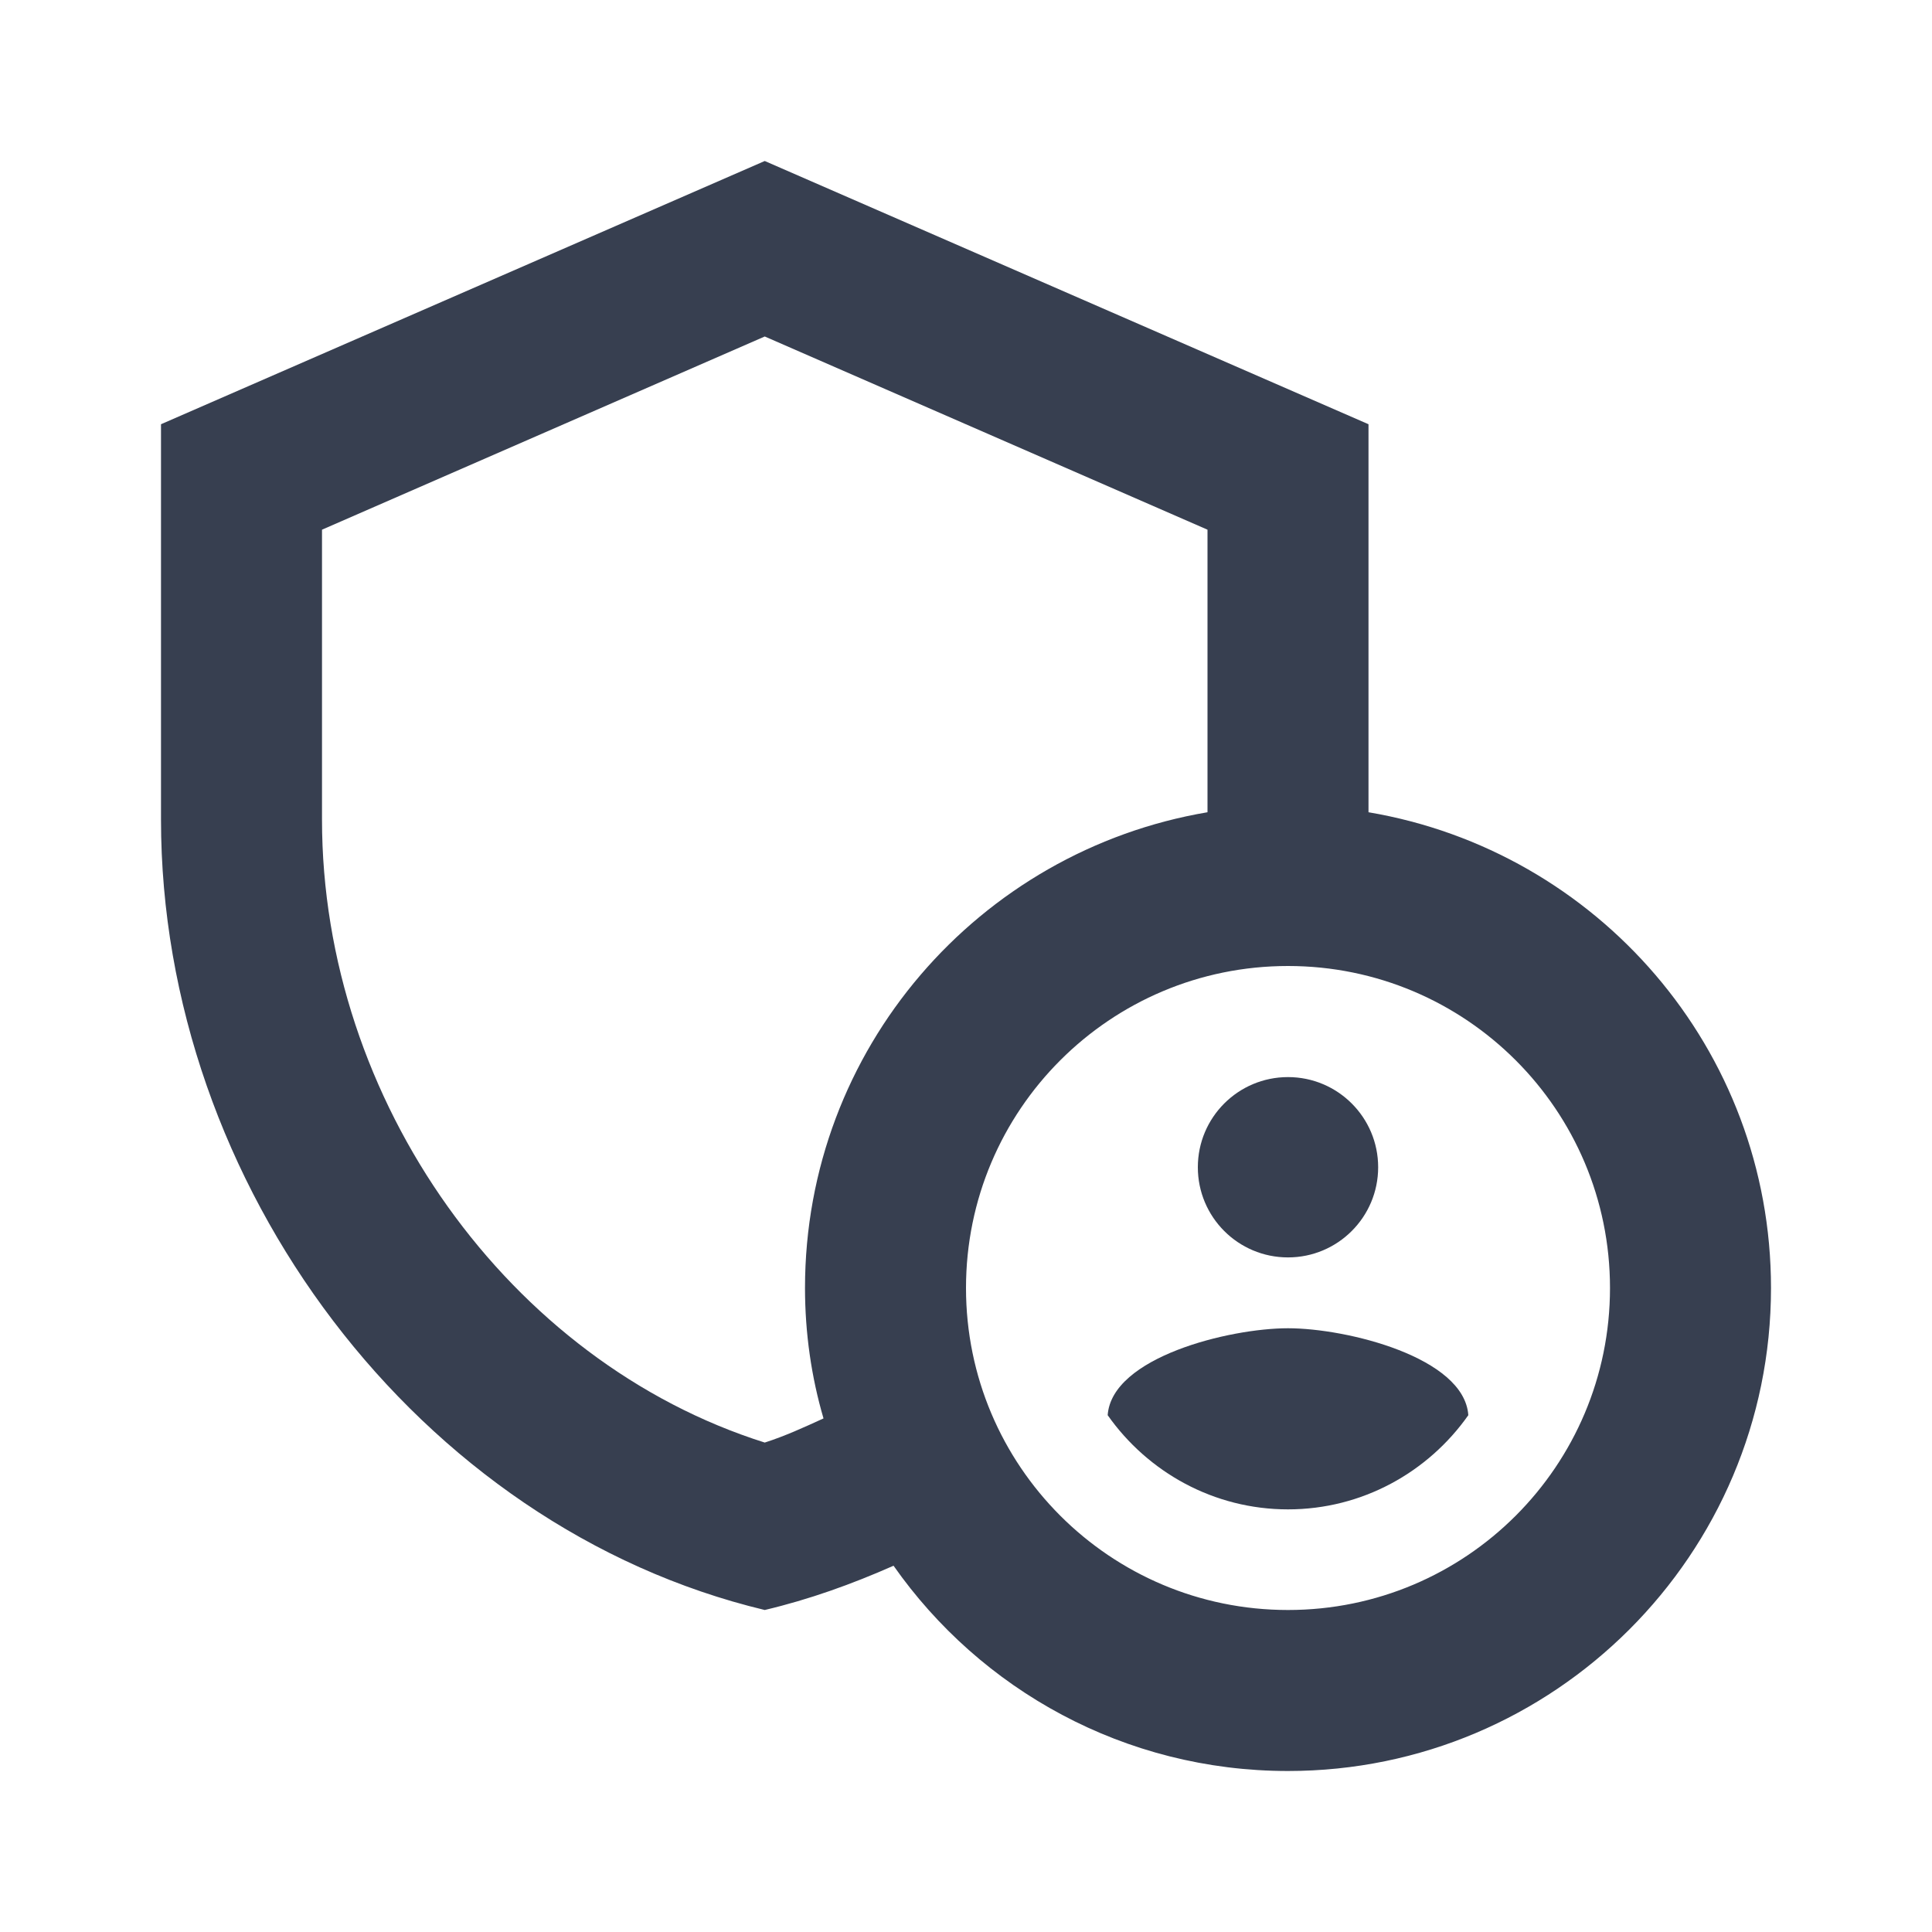
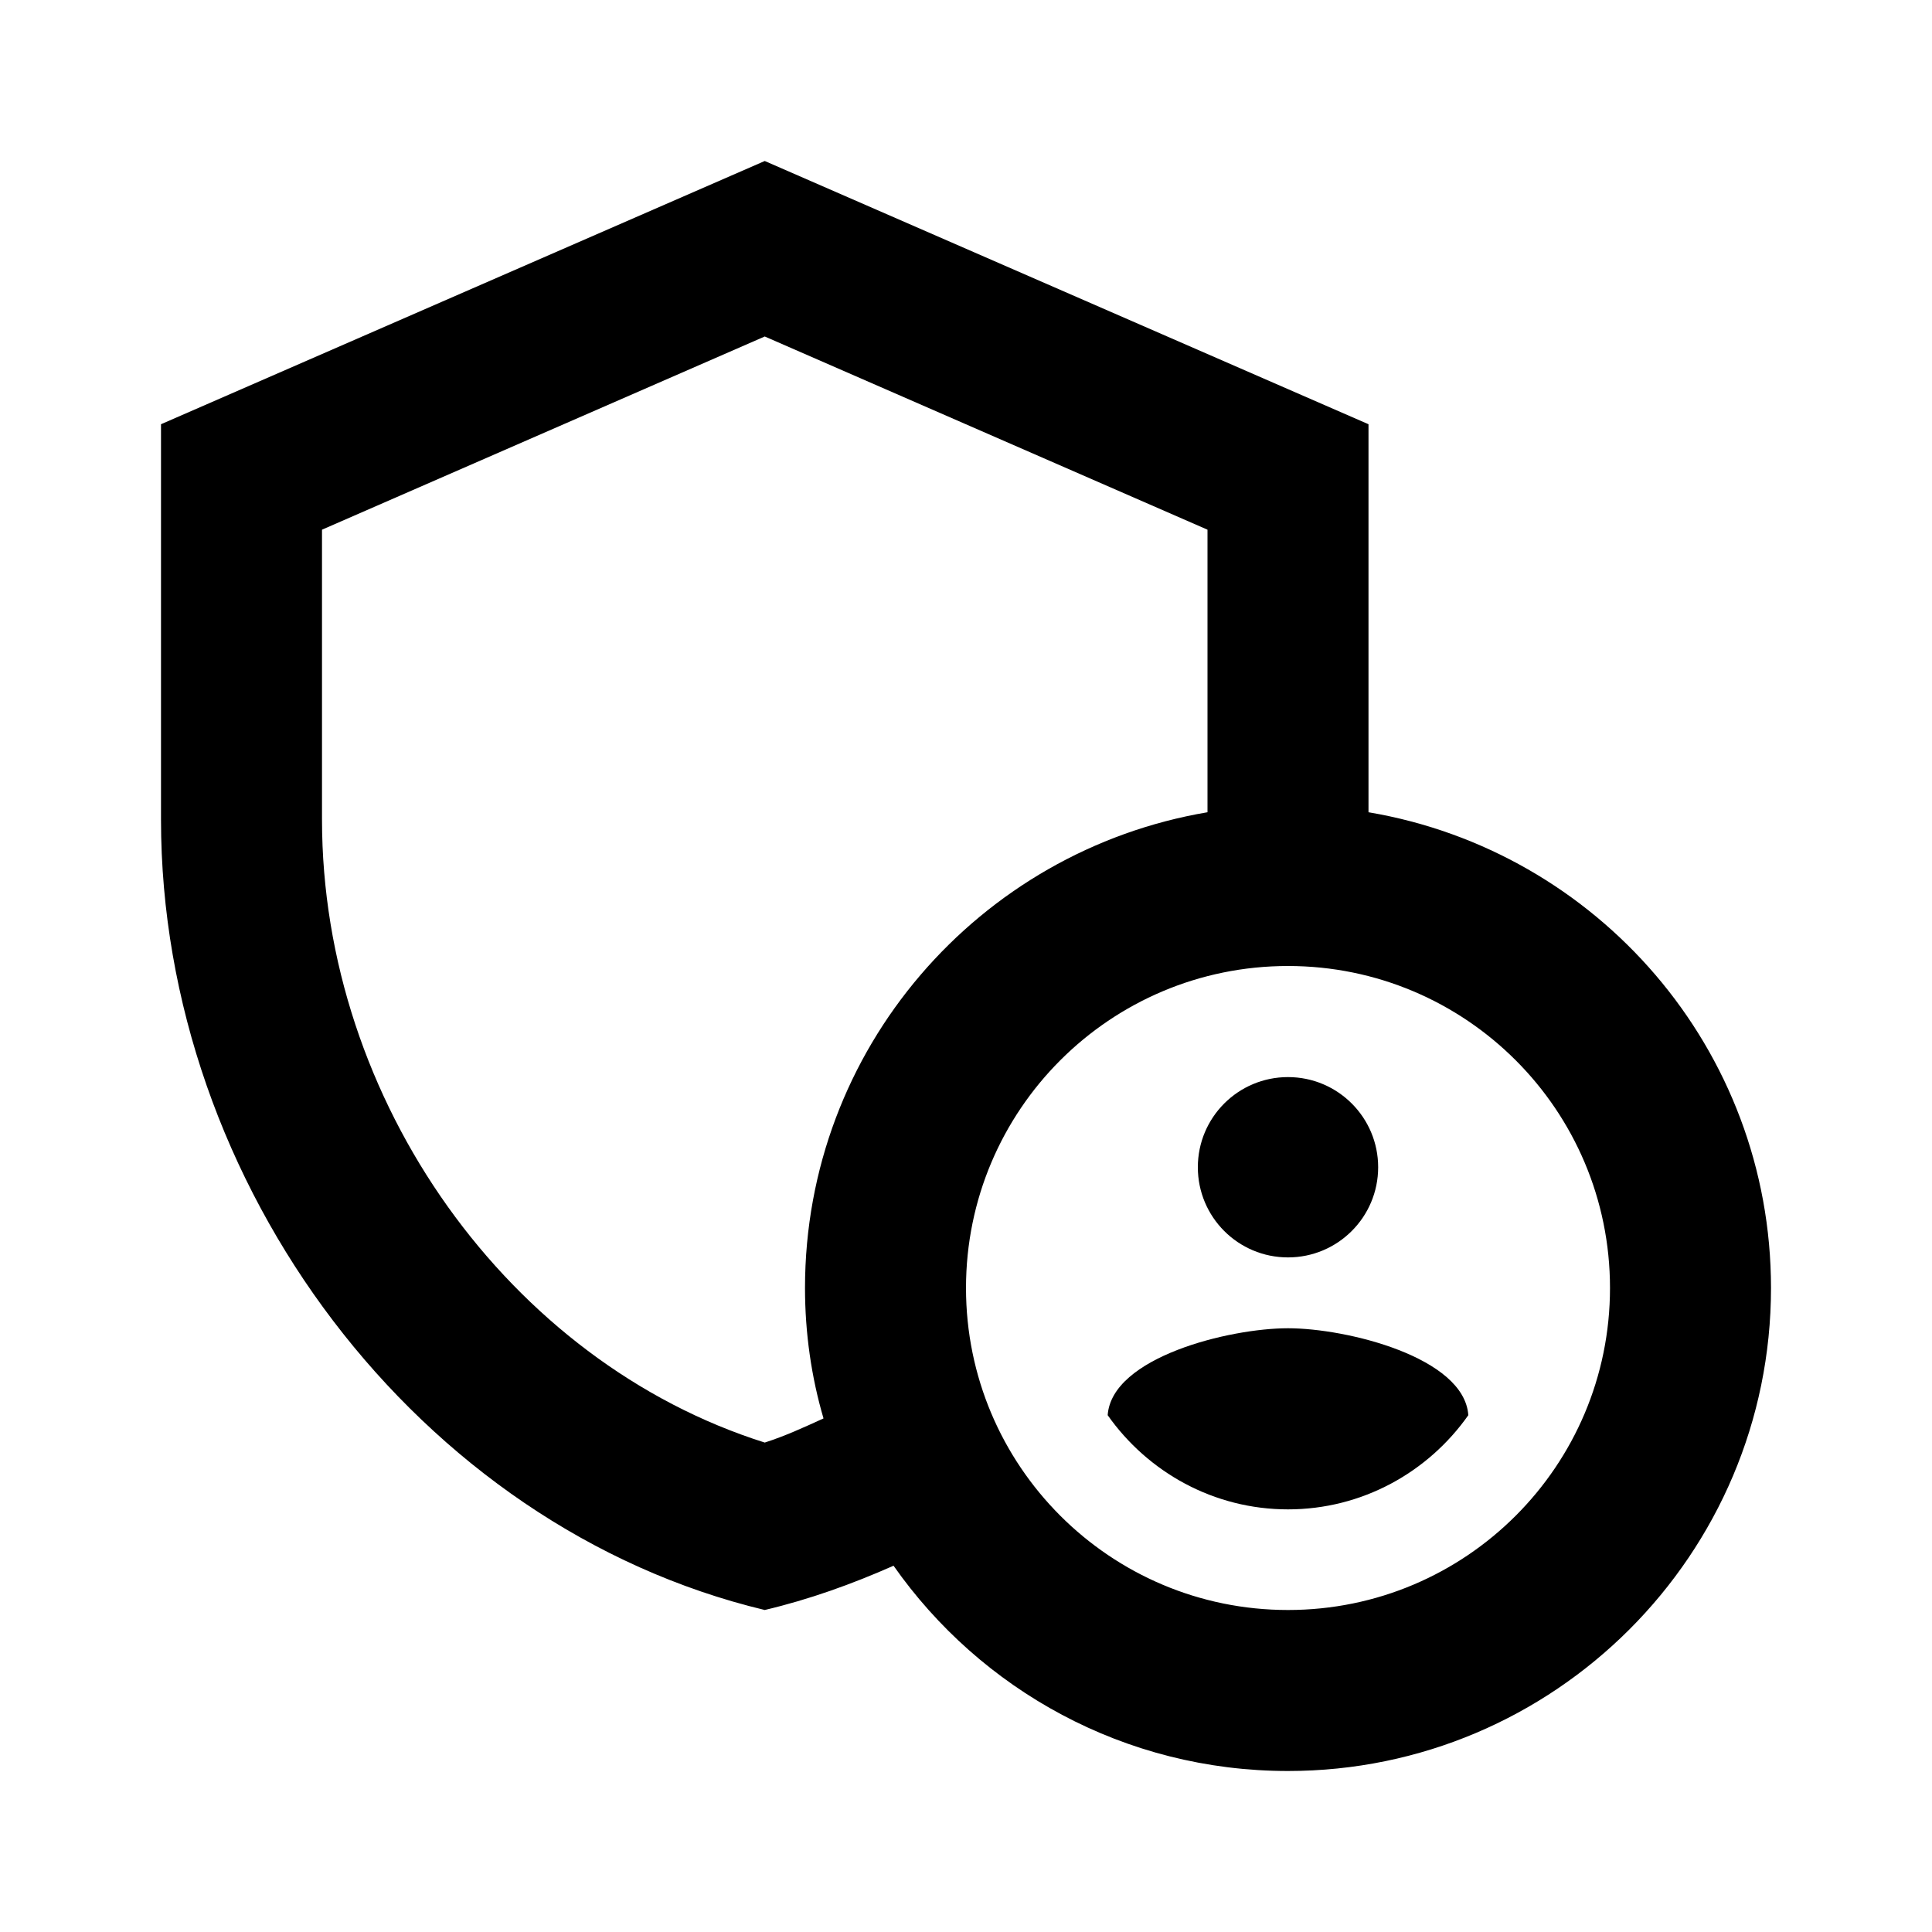
<svg xmlns="http://www.w3.org/2000/svg" width="24" height="24" viewBox="0 0 24 24" fill="none">
-   <path d="M16 15.62C16.618 15.62 17.12 15.119 17.12 14.5C17.12 13.881 16.618 13.38 16 13.38C15.381 13.38 14.88 13.881 14.88 14.5C14.88 15.119 15.381 15.62 16 15.62Z" fill="#373F50" />
-   <path fill-rule="evenodd" clip-rule="evenodd" d="M16 16.5C15.27 16.5 13.81 16.86 13.76 17.58C14.26 18.29 15.08 18.75 16 18.75C16.92 18.75 17.74 18.29 18.24 17.58C18.19 16.86 16.73 16.5 16 16.5Z" fill="#373F50" />
-   <path fill-rule="evenodd" clip-rule="evenodd" d="M17 10.09V5.27L9.5 2L2 5.27V10.18C2 14.72 5.2 18.97 9.5 20C10.05 19.87 10.58 19.68 11.1 19.45C12.18 20.99 13.97 22 16 22C19.31 22 22 19.31 22 16C22 13.03 19.84 10.57 17 10.09ZM10 16C10 16.56 10.08 17.11 10.23 17.62C9.99 17.73 9.75 17.84 9.5 17.92C6.33 16.92 4 13.68 4 10.18V6.58L9.5 4.18L15 6.58V10.09C12.16 10.57 10 13.03 10 16ZM16 20C13.79 20 12 18.21 12 16C12 13.79 13.79 12 16 12C18.21 12 20 13.79 20 16C20 18.21 18.21 20 16 20Z" fill="#373F50" />
+   <path d="M16 15.62C16.618 15.62 17.12 15.119 17.12 14.5C17.12 13.881 16.618 13.38 16 13.38C15.381 13.38 14.88 13.881 14.88 14.5C14.88 15.119 15.381 15.62 16 15.62Z" fill="currentColor" />
+   <path fill-rule="evenodd" clip-rule="evenodd" d="M16 16.5C15.27 16.5 13.81 16.86 13.76 17.58C14.26 18.29 15.08 18.75 16 18.75C16.92 18.75 17.74 18.29 18.24 17.58C18.19 16.86 16.73 16.5 16 16.5Z" fill="currentColor" />
+   <path fill-rule="evenodd" clip-rule="evenodd" d="M17 10.09V5.27L9.5 2L2 5.27V10.18C2 14.72 5.2 18.97 9.5 20C10.05 19.87 10.58 19.68 11.1 19.45C12.18 20.99 13.97 22 16 22C19.31 22 22 19.31 22 16C22 13.03 19.84 10.57 17 10.09ZM10 16C10 16.56 10.08 17.11 10.23 17.62C9.99 17.73 9.75 17.84 9.5 17.92C6.33 16.92 4 13.68 4 10.18V6.58L9.5 4.18L15 6.58V10.09C12.16 10.57 10 13.03 10 16ZM16 20C13.79 20 12 18.21 12 16C12 13.79 13.79 12 16 12C18.21 12 20 13.79 20 16C20 18.21 18.21 20 16 20Z" fill="currentColor" />
</svg>
